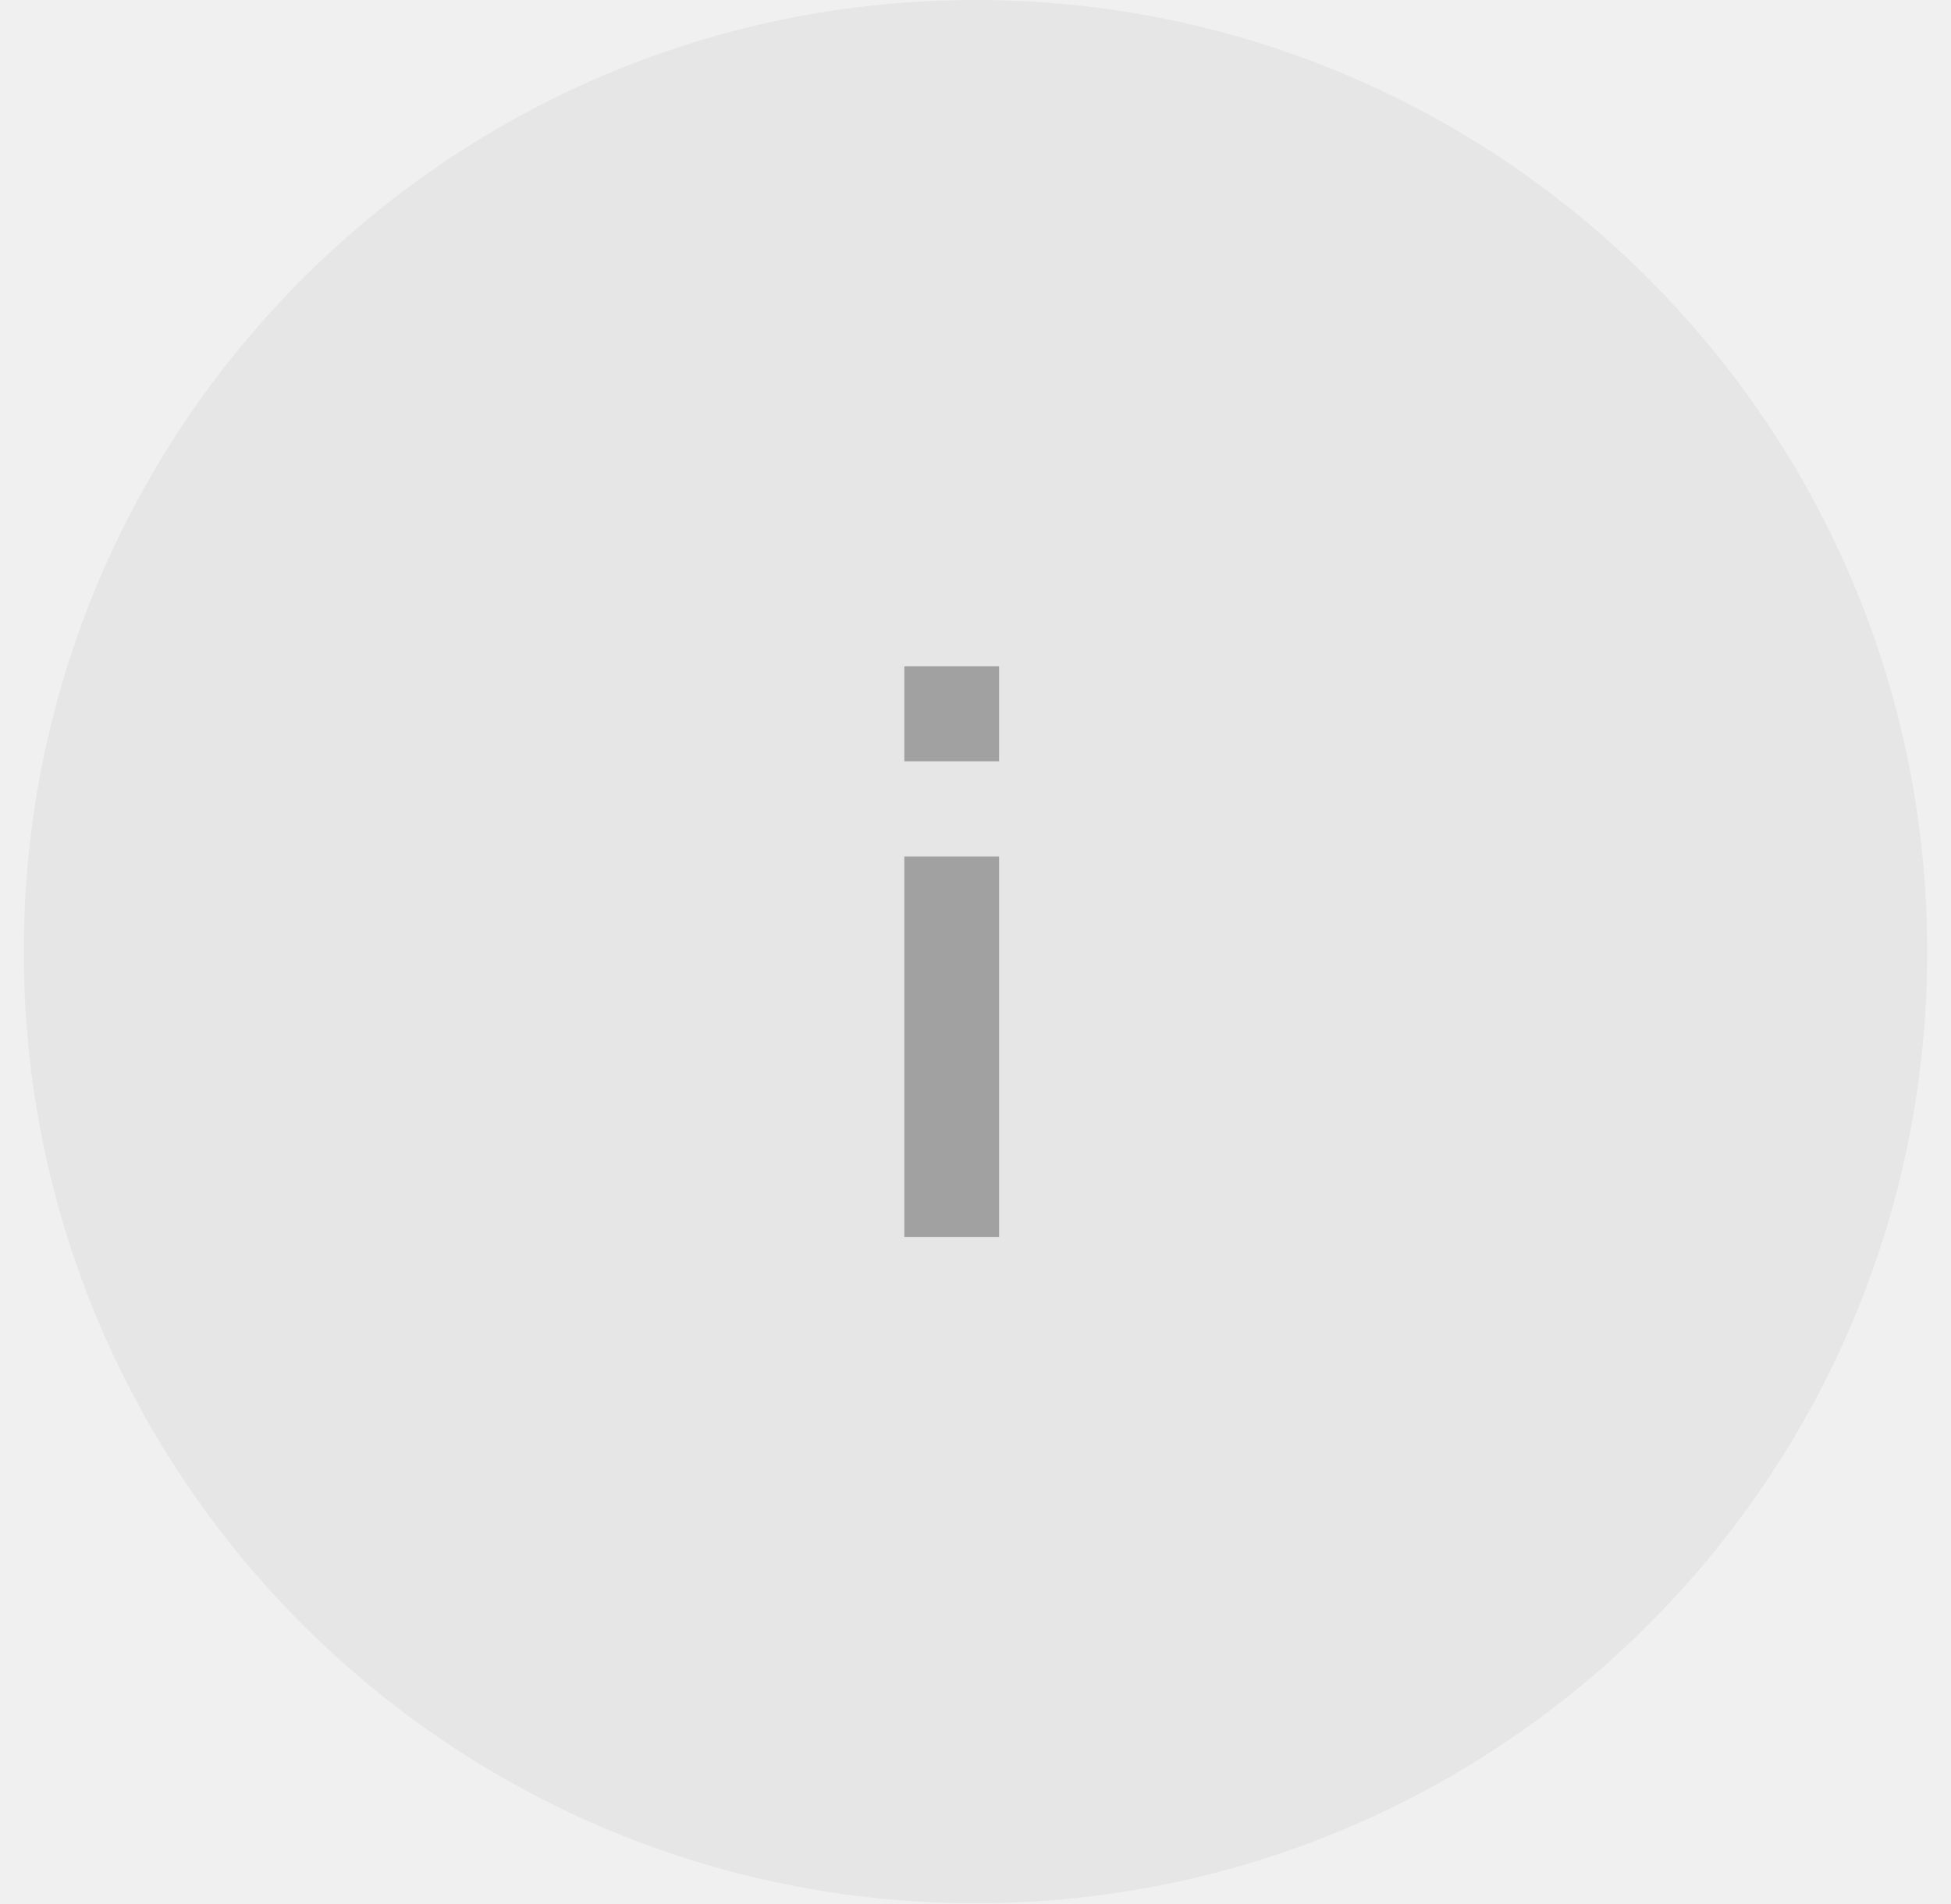
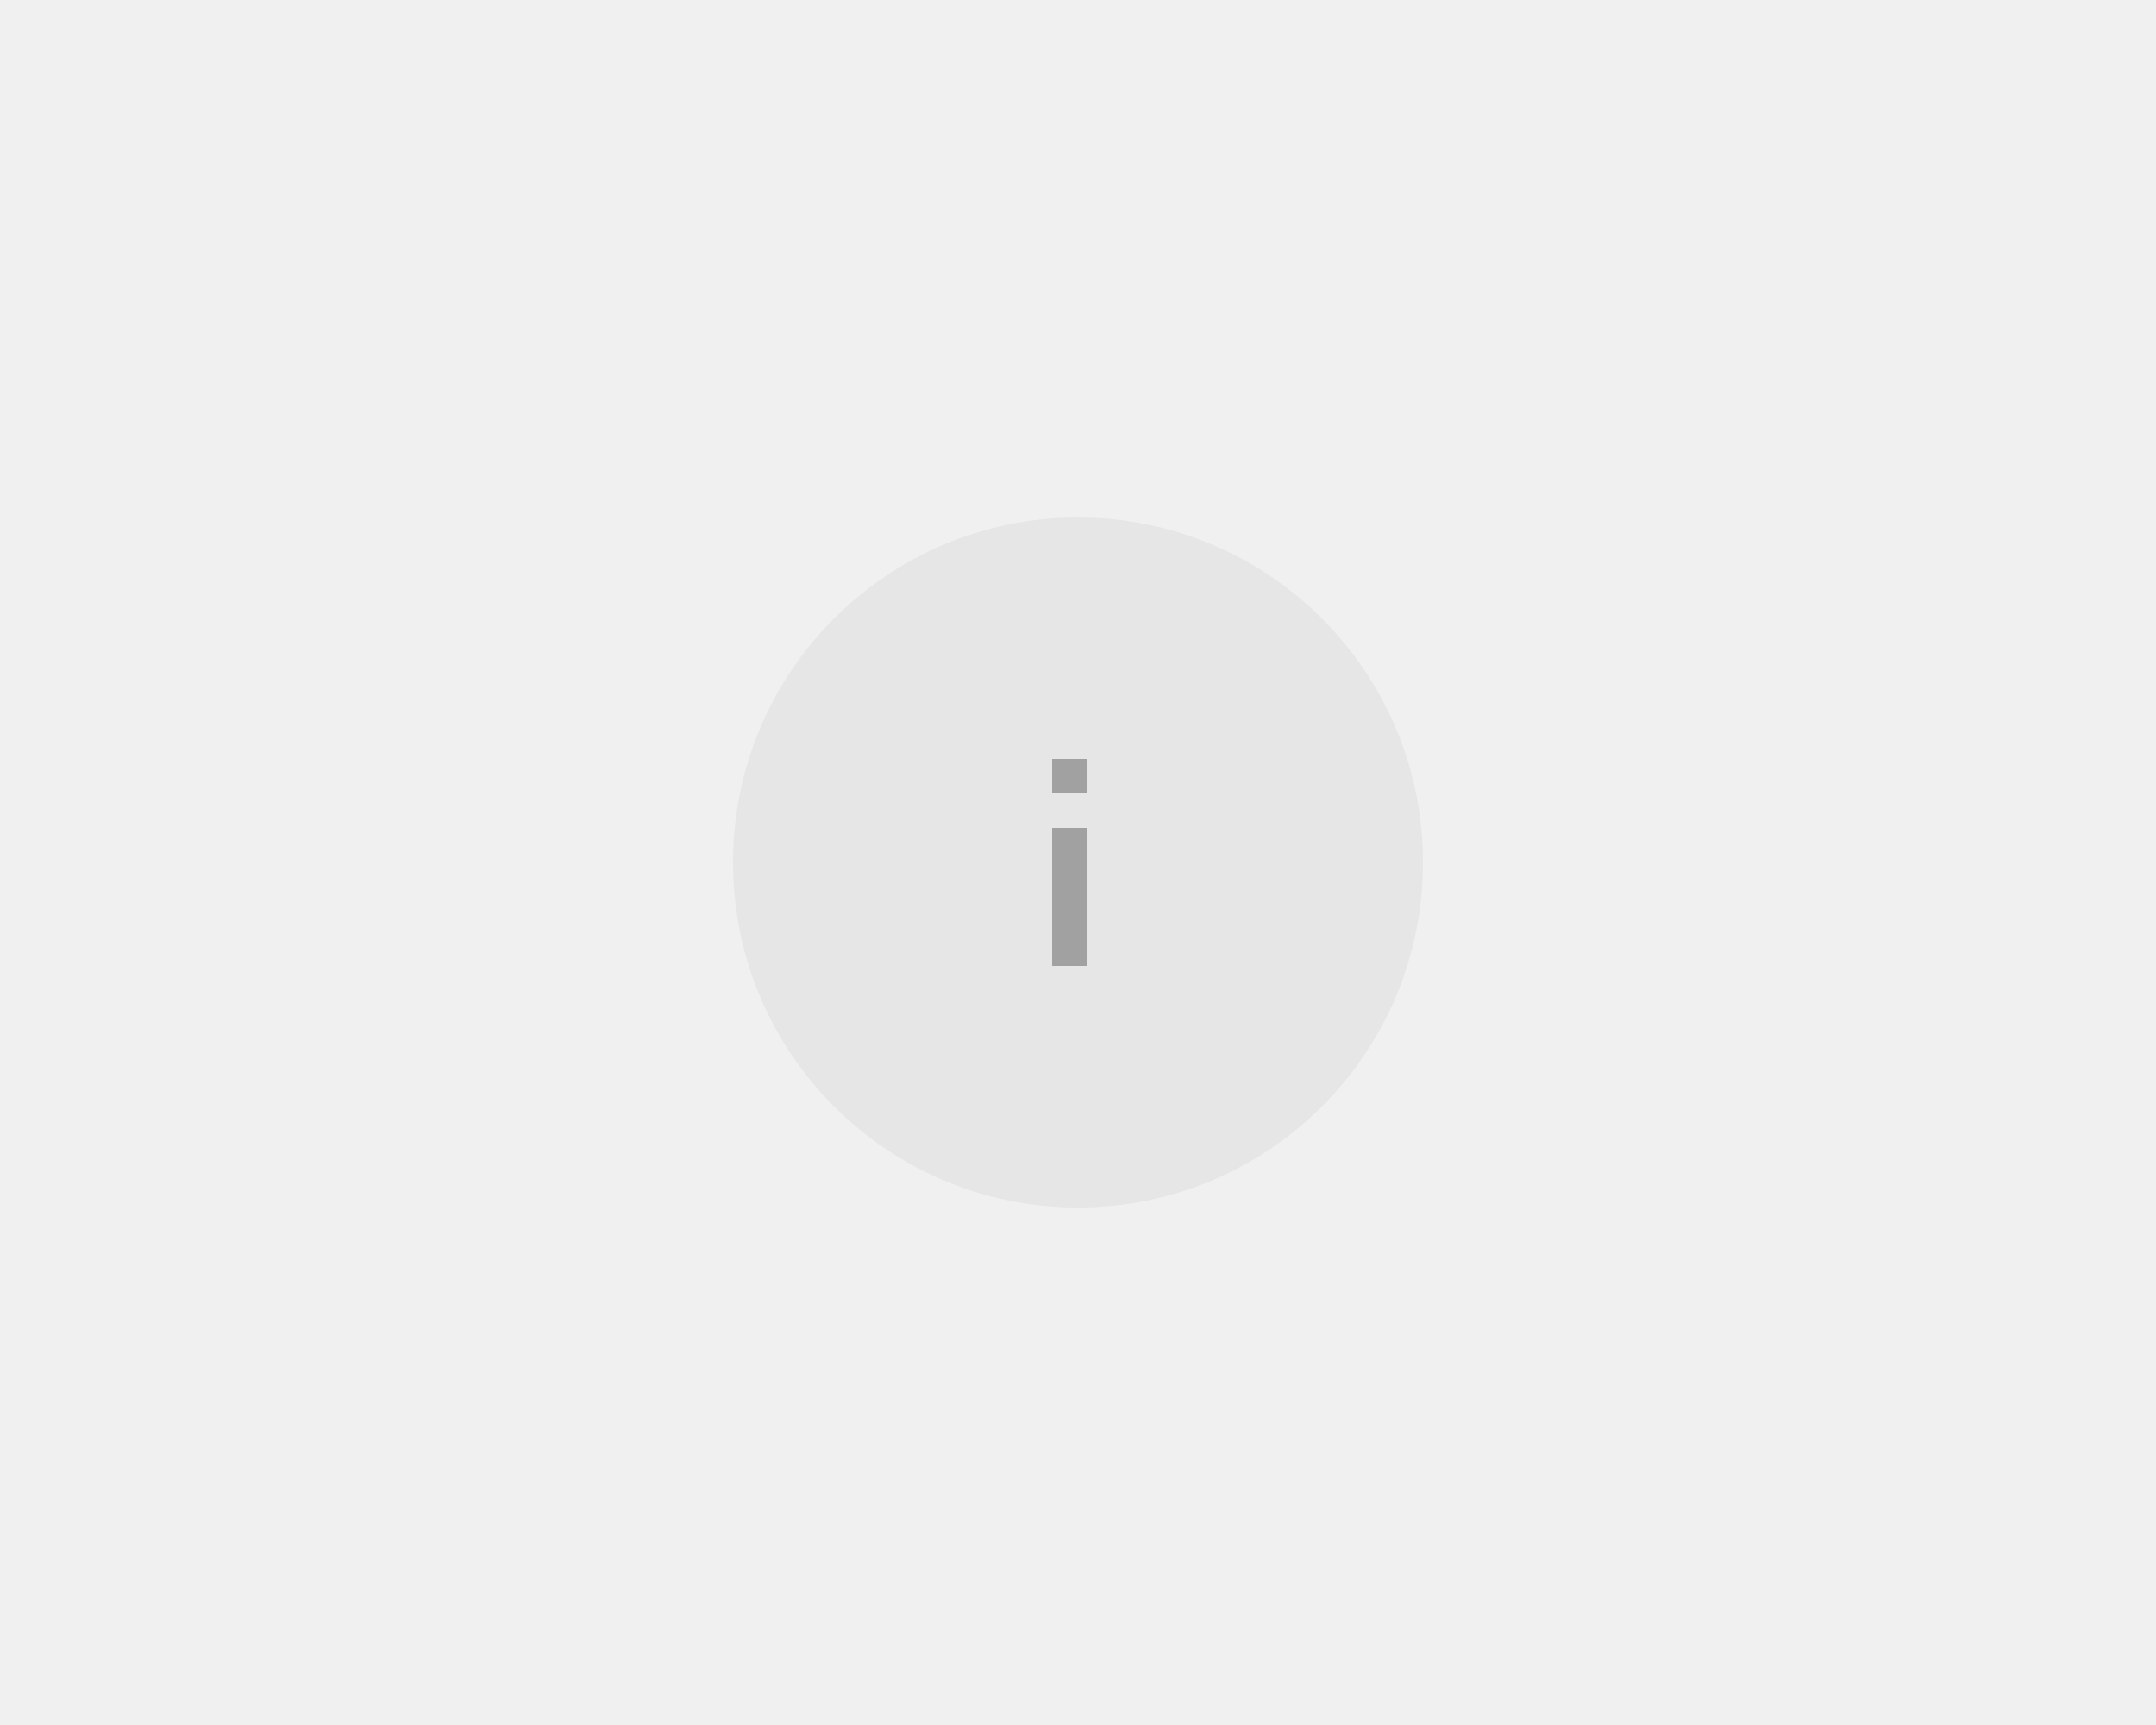
- <svg xmlns="http://www.w3.org/2000/svg" width="41" height="40" viewBox="0 0 41 40" fill="none">
-   <circle cx="20.5" cy="20" r="20" fill="#DCDCDC" fill-opacity="0.5" />
-   <g opacity="0.3" clip-path="url(#clip0_77471_745)">
-     <path d="M21 14H19V16H21V14Z" fill="black" />
-     <path d="M21 18H19V26H21V18Z" fill="black" />
+ <svg xmlns="http://www.w3.org/2000/svg" width="125" height="100" viewBox="0 0 125 100" fill="none">
+   <circle cx="62.5" cy="50" r="20" fill="#DCDCDC" fill-opacity="0.5" />
+   <g opacity="0.3" clip-path="url(#clip0_77686_744)">
+     <path d="M63 44H61V46H63V44Z" fill="black" />
+     <path d="M63 48H61V56H63V48Z" fill="black" />
  </g>
  <defs>
-     <clipPath id="clip0_77471_745">
-       <rect width="2" height="12" fill="white" transform="translate(19 14)" />
+     <clipPath id="clip0_77686_744">
+       <rect width="2" height="12" fill="white" transform="translate(61 44)" />
    </clipPath>
  </defs>
</svg>
